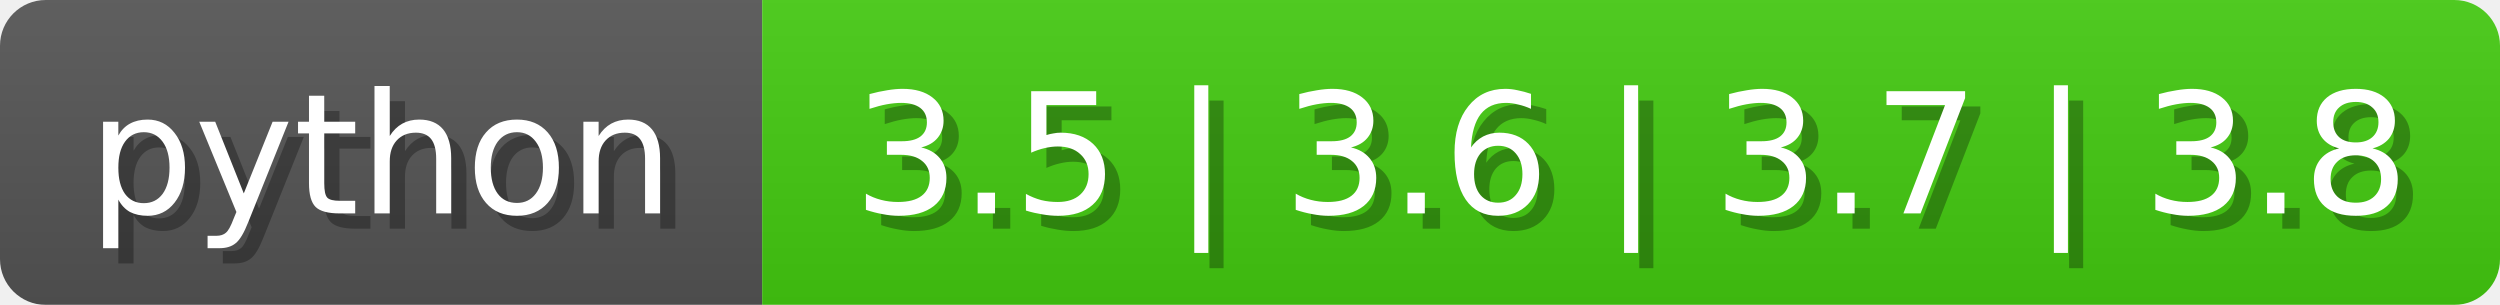
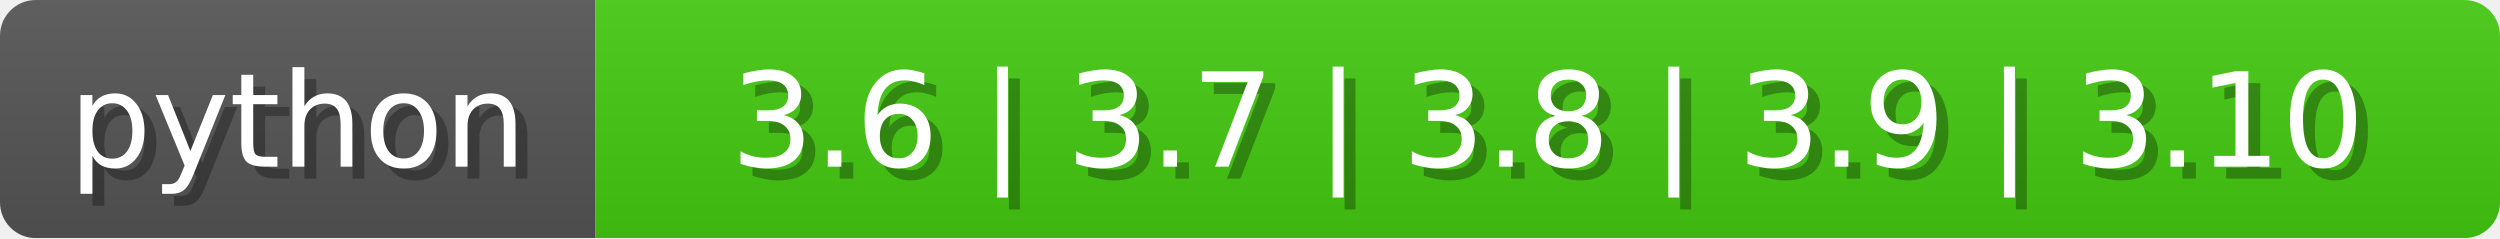
- <svg xmlns="http://www.w3.org/2000/svg" width="164" height="20">
+ <svg xmlns="http://www.w3.org/2000/svg" width="210" height="20">
  <linearGradient id="b" x2="0" y2="100%">
    <stop offset="0" stop-color="#bbb" stop-opacity=".1" />
    <stop offset="1" stop-opacity=".1" />
  </linearGradient>
  <mask id="anybadge_1">
-     <rect width="164" height="20" rx="3" fill="#fff" />
+     <rect width="210" height="20" rx="3" fill="#fff" />
  </mask>
  <g mask="url(#anybadge_1)">
    <path fill="#555" d="M0 0h50v20H0z" />
-     <path fill="#4c1" d="M50 0h114v20H50z" />
-     <path fill="url(#b)" d="M0 0h164v20H0z" />
+     <path fill="#4c1" d="M50 0h160v20H50z" />
+     <path fill="url(#b)" d="M0 0h210v20H0z" />
  </g>
  <g fill="#fff" text-anchor="middle" font-family="DejaVu Sans,Verdana,Geneva,sans-serif" font-size="11">
    <text x="26.0" y="15" fill="#010101" fill-opacity=".3">python</text>
    <text x="25.0" y="14">python</text>
  </g>
  <g fill="#fff" text-anchor="middle" font-family="DejaVu Sans,Verdana,Geneva,sans-serif" font-size="11">
-     <text x="108.0" y="15" fill="#010101" fill-opacity=".3">3.5 | 3.6 | 3.7 | 3.8</text>
-     <text x="107.0" y="14">3.5 | 3.6 | 3.7 | 3.8</text>
+     <text x="131.0" y="15" fill="#010101" fill-opacity=".3">3.6 | 3.7 | 3.8 | 3.9 | 3.10</text>
+     <text x="130.0" y="14">3.6 | 3.7 | 3.8 | 3.9 | 3.10</text>
  </g>
</svg>
